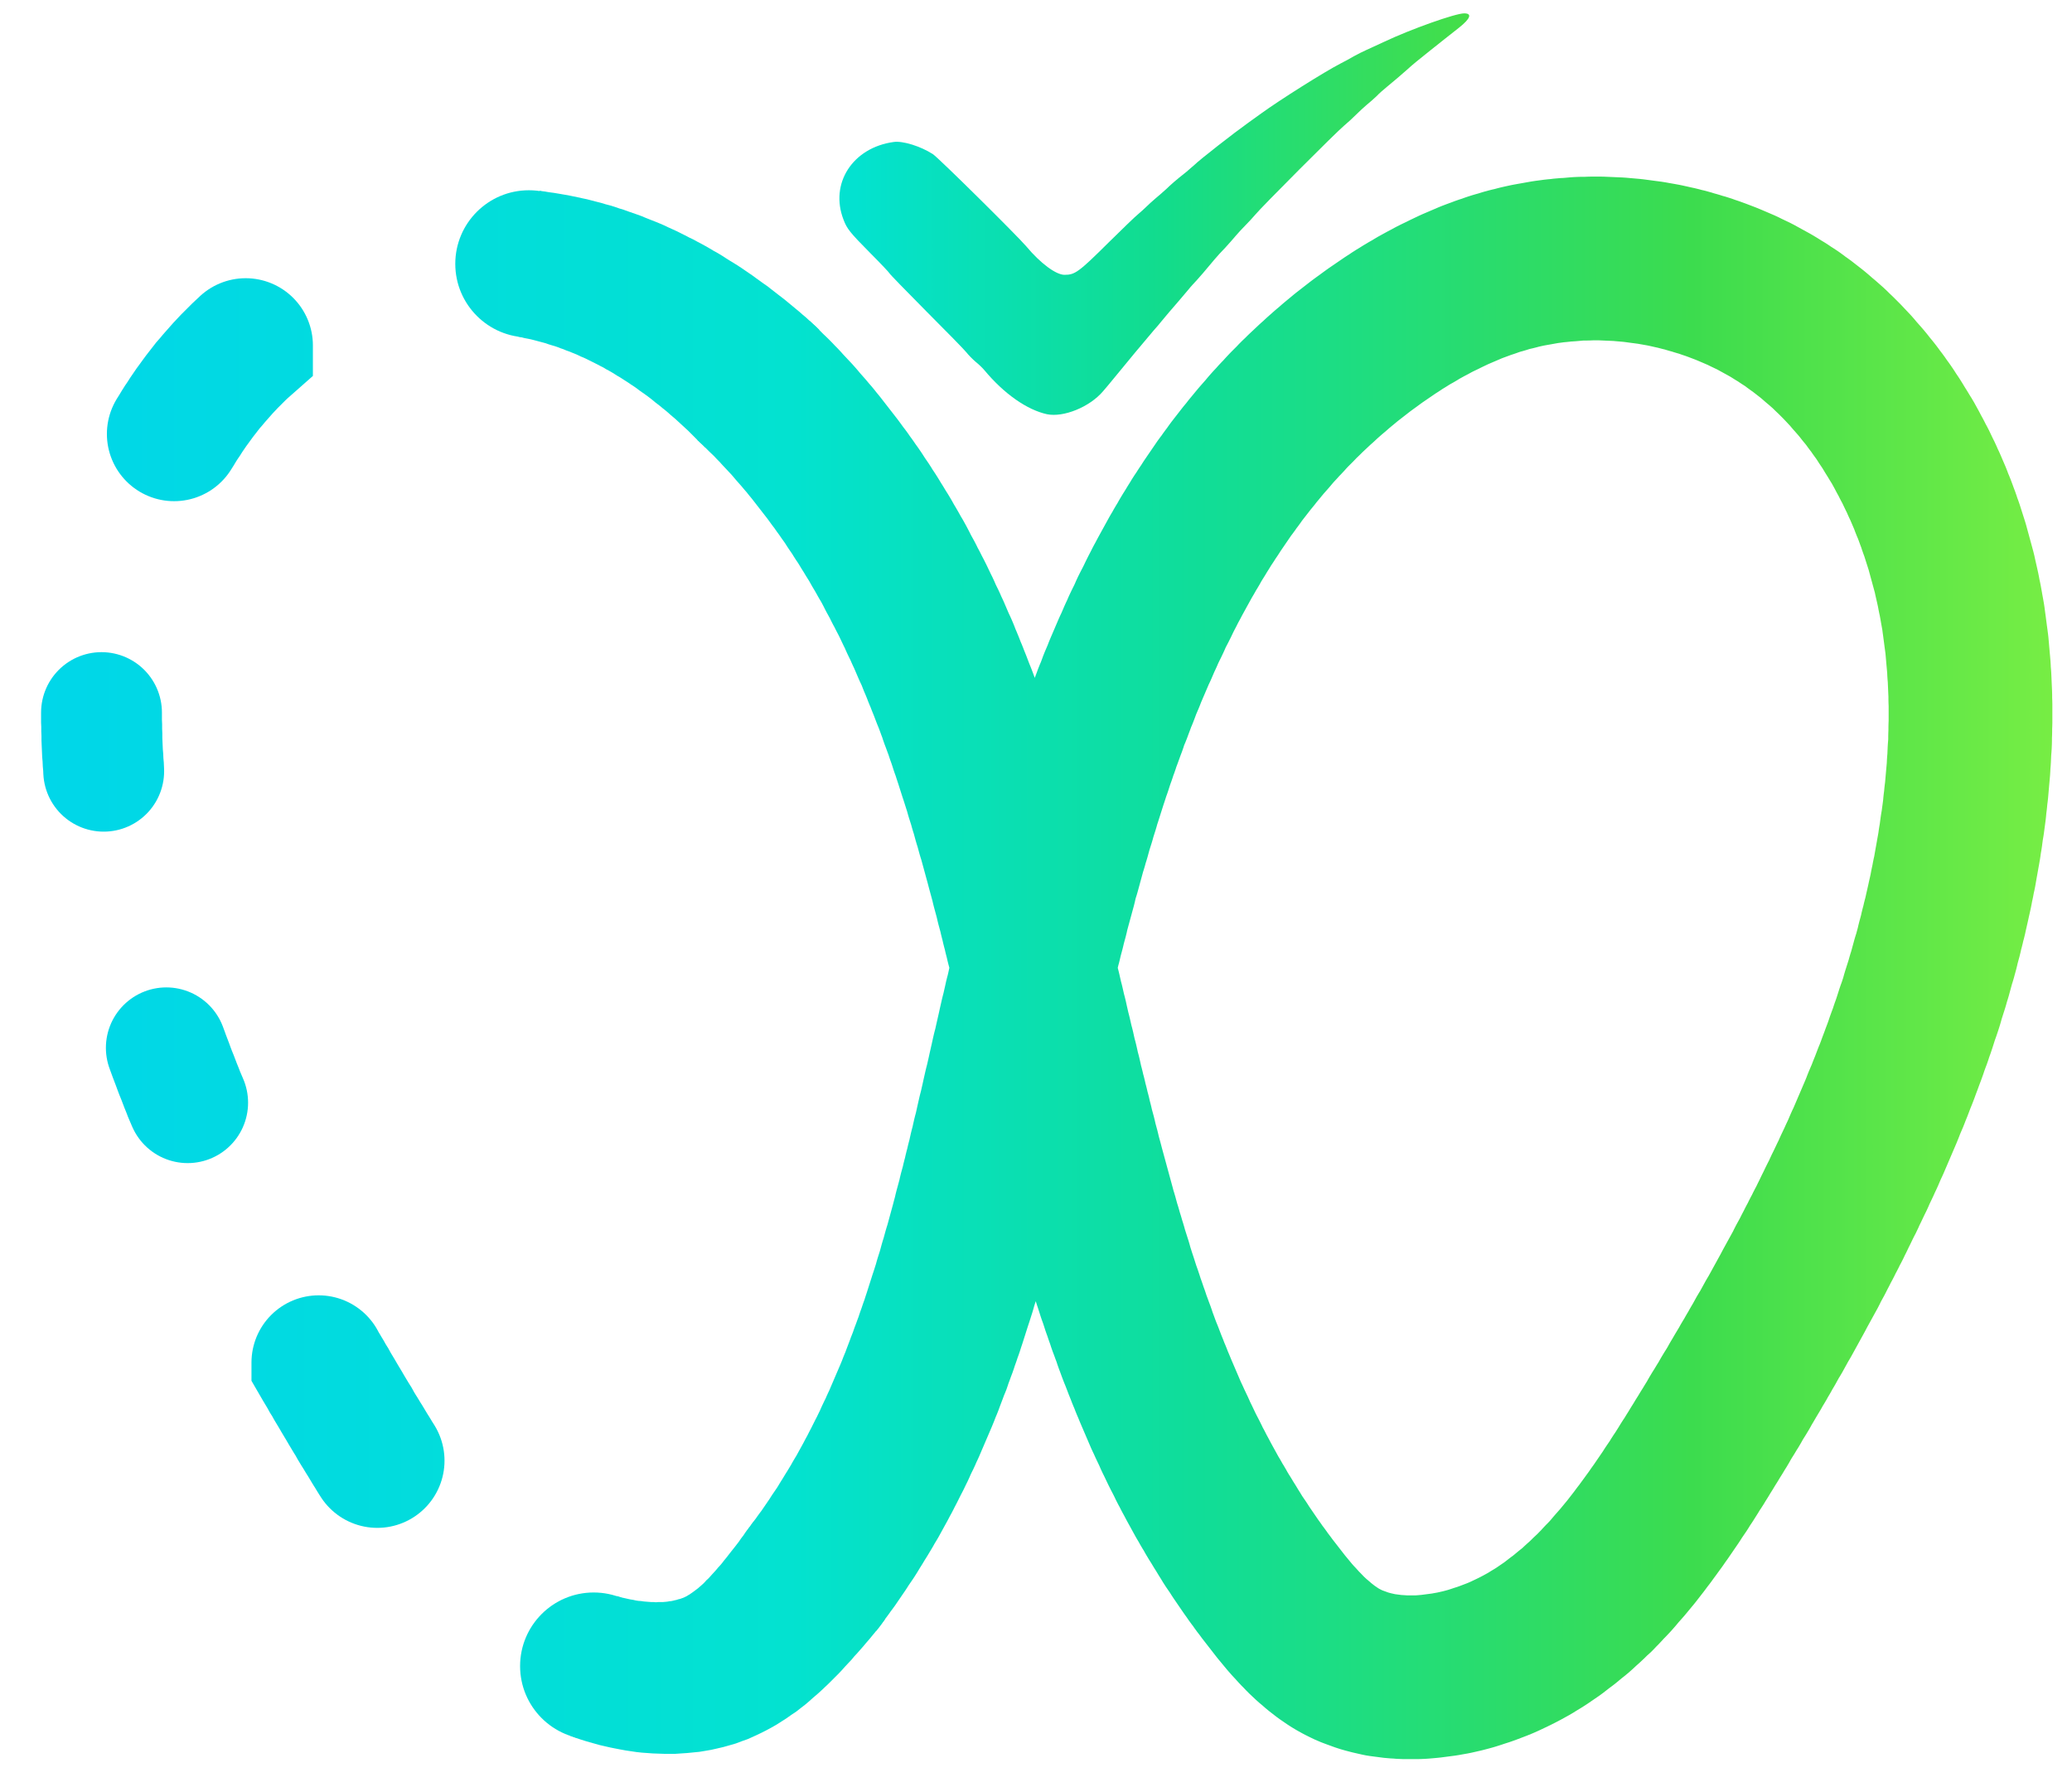
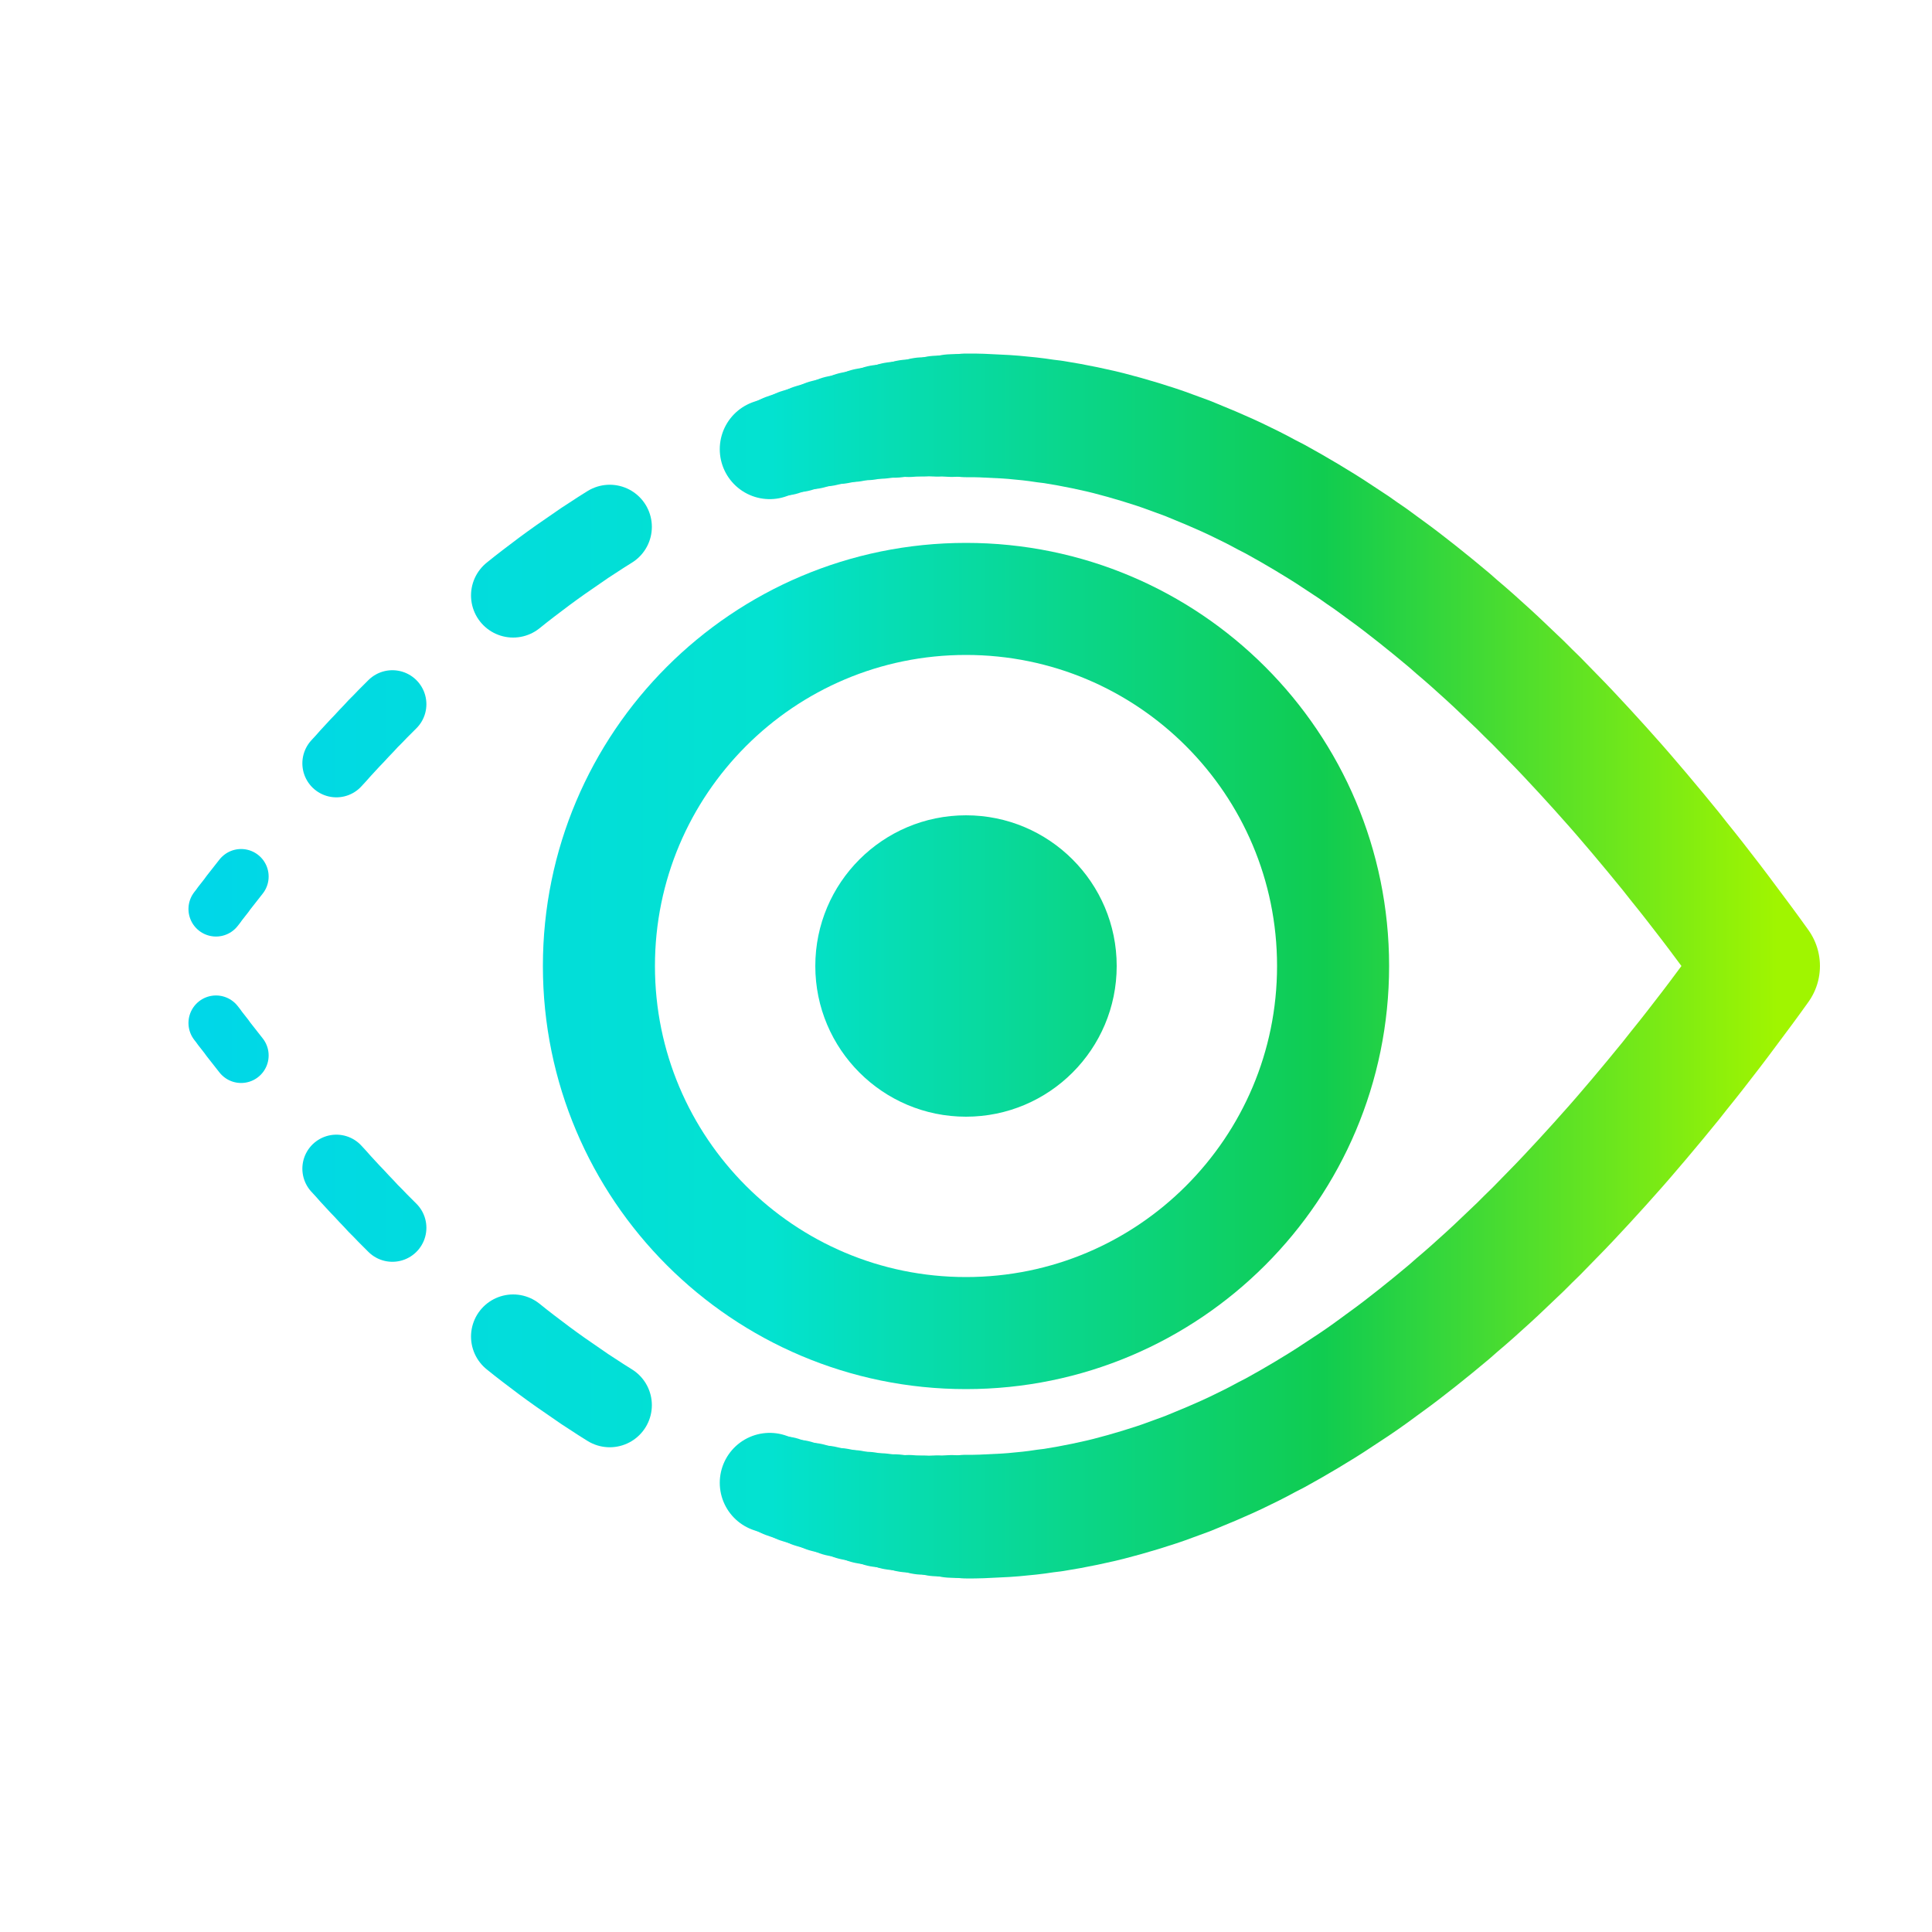
- <svg xmlns="http://www.w3.org/2000/svg" viewBox="101 140 1039 896" role="img" aria-label="EATOLOGIX">
+ <svg xmlns="http://www.w3.org/2000/svg" viewBox="0 0 1000 1000" role="img" aria-label="IrisMap">
  <defs>
-     <linearGradient id="mg" gradientUnits="userSpaceOnUse" x1="107" y1="0" x2="1134" y2="0">
+     <linearGradient id="g" x1="80" y1="0" x2="920" y2="0" gradientUnits="userSpaceOnUse">
      <stop offset="0" stop-color="#00D6EA" />
-       <stop offset=".38" stop-color="#03E2D0" />
-       <stop offset=".58" stop-color="#10DD98" />
-       <stop offset=".82" stop-color="#3CDC4E" />
-       <stop offset="1" stop-color="#78EE44" />
-     </linearGradient>
-     <linearGradient id="mc" gradientUnits="userSpaceOnUse" x1="530" y1="0" x2="840" y2="0">
-       <stop offset="0" stop-color="#03E2D0" />
-       <stop offset=".5" stop-color="#12DC8C" />
-       <stop offset="1" stop-color="#46DE46" />
+       <stop offset="0.38" stop-color="#03E2D0" />
+       <stop offset="0.72" stop-color="#10CC50" />
+       <stop offset="1" stop-color="#A0F500" />
    </linearGradient>
  </defs>
-   <path d="M478.8,330.7 L480.5,332.3 L482.2,333.9 L483.8,335.5 L485.4,337.1 L487.1,338.7 L488.7,340.3 L490.3,342.0 L491.9,343.6 L493.4,345.3 L495.0,347.0 L496.5,348.6 L498.1,350.3 L499.6,352.0 L501.1,353.8 L502.6,355.5 L504.1,357.2 L505.6,359.0 L507.1,360.7 L508.5,362.5 L510.0,364.3 L511.4,366.1 L512.8,367.9 L514.2,369.7 L515.6,371.5 L517.0,373.3 L518.4,375.1 L519.8,377.0 L521.1,378.8 L522.5,380.6 L523.8,382.5 L525.2,384.4 L526.5,386.3 L527.8,388.1 L529.1,390.0 L530.3,391.9 L531.6,393.8 L532.9,395.7 L534.1,397.7 L535.4,399.6 L536.6,401.5 L537.8,403.5 L539.0,405.4 L540.2,407.4 L541.4,409.3 L542.6,411.3 L543.7,413.3 L544.9,415.3 L546.0,417.2 L547.1,419.2 L548.3,421.2 L549.4,423.2 L550.5,425.3 L551.5,427.3 L552.6,429.3 L553.7,431.3 L554.7,433.4 L555.8,435.4 L556.8,437.4 L557.9,439.5 L558.9,441.5 L559.9,443.6 L560.9,445.7 L561.9,447.7 L562.8,449.8 L563.8,451.9 L564.8,453.9 L565.7,456.0 L566.7,458.1 L567.6,460.2 L568.5,462.3 L569.4,464.4 L570.4,466.5 L571.3,468.6 L572.1,470.7 L573.0,472.8 L573.9,475.0 L574.7,477.1 L575.6,479.2 L576.4,481.3 L577.3,483.5 L578.1,485.6 L578.9,487.7 L579.8,489.9 L580.6,492.0 L581.4,494.2 L582.2,496.3 L582.9,498.5 L583.7,500.6 L584.5,502.8 L585.3,504.9 L586.0,507.1 L586.8,509.3 L587.5,511.4 L588.2,513.6 L589.0,515.8 L589.7,518.0 L590.4,520.1 L591.1,522.3 L591.8,524.5 L592.5,526.7 L593.2,528.8 L593.9,531.0 L594.6,533.2 L595.3,535.4 L595.9,537.6 L596.6,539.8 L597.3,542.0 L597.9,544.2 L598.6,546.4 L599.2,548.6 L599.8,550.8 L600.5,553.0 L601.1,555.2 L601.7,557.4 L602.4,559.6 L603.0,561.8 L603.6,564.0 L604.2,566.2 L604.8,568.4 L605.4,570.6 L606.0,572.8 L606.6,575.1 L607.2,577.3 L607.8,579.5 L608.4,581.7 L608.9,583.9 L609.5,586.1 L610.1,588.3 L610.7,590.6 L611.2,592.8 L611.8,595.0 L612.4,597.2 L612.9,599.4 L613.5,601.7 L614.0,603.9 L614.6,606.1 L615.1,608.3 L615.7,610.6 L616.2,612.8 L616.8,615.0 L617.3,617.2 L617.9,619.5 L618.4,621.7 L618.9,623.9 L619.5,626.1 L620.0,628.4 L620.6,630.6 L621.1,632.8 L621.6,635.0 L622.2,637.3 L622.7,639.5 L623.2,641.7 L623.8,644.0 L624.3,646.2 L624.8,648.4 L625.4,650.6 L625.9,652.9 L626.4,655.1 L626.9,657.3 L627.5,659.6 L628.0,661.8 L628.5,664.0 L629.1,666.2 L629.6,668.5 L630.1,670.7 L630.7,672.9 L631.2,675.1 L631.7,677.4 L632.3,679.6 L632.8,681.8 L633.3,684.1 L633.9,686.3 L634.4,688.5 L635.0,690.7 L635.5,693.0 L636.1,695.2 L636.6,697.4 L637.2,699.6 L637.7,701.8 L638.3,704.1 L638.8,706.3 L639.4,708.5 L640.0,710.7 L640.5,713.0 L641.1,715.2 L641.7,717.4 L642.2,719.6 L642.8,721.8 L643.4,724.0 L644.0,726.3 L644.6,728.5 L645.2,730.7 L645.8,732.9 L646.4,735.1 L647.0,737.3 L647.6,739.5 L648.2,741.7 L648.8,743.9 L649.4,746.1 L650.0,748.4 L650.7,750.6 L651.3,752.8 L651.9,755.0 L652.6,757.2 L653.2,759.4 L653.9,761.6 L654.5,763.7 L655.2,765.9 L655.8,768.1 L656.5,770.3 L657.2,772.5 L657.9,774.7 L658.5,776.9 L659.2,779.1 L659.9,781.3 L660.6,783.4 L661.3,785.6 L662.0,787.8 L662.8,790.0 L663.5,792.1 L664.2,794.3 L665.0,796.5 L665.7,798.6 L666.5,800.8 L667.2,803.0 L668.0,805.1 L668.8,807.3 L669.6,809.4 L670.3,811.6 L671.1,813.7 L671.9,815.9 L672.7,818.0 L673.6,820.2 L674.4,822.3 L675.2,824.4 L676.1,826.6 L676.9,828.7 L677.8,830.8 L678.6,832.9 L679.5,835.0 L680.4,837.2 L681.3,839.3 L682.2,841.4 L683.1,843.5 L684.0,845.6 L684.9,847.7 L685.8,849.8 L686.8,851.9 L687.7,853.9 L688.7,856.0 L689.7,858.1 L690.6,860.2 L691.6,862.2 L692.6,864.3 L693.6,866.4 L694.6,868.4 L695.7,870.5 L696.7,872.5 L697.7,874.6 L698.8,876.6 L699.8,878.6 L700.9,880.6 L702.0,882.7 L703.1,884.7 L704.2,886.7 L705.3,888.7 L706.4,890.7 L707.6,892.7 L708.7,894.7 L709.9,896.6 L711.0,898.6 L712.2,900.6 L713.4,902.5 L714.6,904.5 L715.8,906.4 L717.0,908.4 L718.2,910.3 L719.4,912.3 L720.7,914.2 L722.0,916.1 L723.2,918.0 L724.5,919.9 L725.8,921.8 L727.1,923.7 L728.4,925.6 L729.7,927.4 L731.0,929.3 L732.4,931.1 L733.7,933.0 L735.1,934.8 L736.5,936.7 L737.9,938.5 L739.3,940.3 L740.7,942.1 L742.1,943.9 L743.5,945.7 L745.0,947.5 L746.4,949.2 L747.9,951.0 L749.4,952.7 L751.0,954.4 L752.5,956.1 L754.1,957.7 L755.7,959.4 L757.4,961.0 L759.0,962.5 L760.8,964.0 L762.5,965.5 L764.3,966.9 L766.1,968.3 L768.0,969.6 L769.9,970.9 L771.9,972.1 L773.9,973.2 L775.9,974.2 L778.0,975.2 L780.1,976.0 L782.3,976.8 L784.5,977.6 L786.6,978.2 L788.9,978.8 L791.1,979.3 L793.3,979.8 L795.6,980.1 L797.9,980.4 L800.2,980.7 L802.4,980.8 L804.7,981.0 L807.0,981.0 L809.3,981.0 L811.6,981.0 L813.9,980.9 L816.2,980.7 L818.4,980.5 L820.7,980.2 L823.0,979.9 L825.3,979.6 L827.5,979.2 L829.8,978.8 L832.0,978.3 L834.2,977.8 L836.5,977.2 L838.7,976.6 L840.9,975.9 L843.0,975.2 L845.2,974.5 L847.4,973.7 L849.5,972.9 L851.6,972.1 L853.8,971.2 L855.8,970.3 L857.9,969.3 L860.0,968.3 L862.0,967.3 L864.1,966.2 L866.1,965.1 L868.1,964.0 L870.0,962.8 L872.0,961.6 L873.9,960.4 L875.8,959.1 L877.7,957.8 L879.6,956.5 L881.4,955.1 L883.2,953.7 L885.1,952.3 L886.8,950.9 L888.6,949.4 L890.4,948.0 L892.1,946.5 L893.8,944.9 L895.5,943.4 L897.2,941.8 L898.8,940.2 L900.5,938.7 L902.1,937.0 L903.7,935.4 L905.2,933.7 L906.8,932.1 L908.4,930.4 L909.9,928.7 L911.4,926.9 L912.9,925.2 L914.4,923.5 L915.9,921.7 L917.3,920.0 L918.8,918.2 L920.2,916.4 L921.6,914.6 L923.0,912.8 L924.4,910.9 L925.8,909.1 L927.1,907.3 L928.5,905.4 L929.8,903.6 L931.2,901.7 L932.5,899.8 L933.8,898.0 L935.1,896.1 L936.4,894.2 L937.7,892.3 L939.0,890.4 L940.2,888.5 L941.5,886.6 L942.8,884.7 L944.0,882.7 L945.3,880.8 L946.5,878.9 L947.7,877.0 L948.9,875.0 L950.2,873.1 L951.4,871.1 L952.6,869.2 L953.8,867.2 L955.0,865.3 L956.2,863.3 L957.4,861.4 L958.6,859.4 L959.8,857.5 L961.0,855.5 L962.2,853.6 L963.3,851.6 L964.5,849.6 L965.7,847.7 L966.9,845.7 L968.1,843.8 L969.2,841.8 L970.4,839.8 L971.6,837.9 L972.8,835.9 L973.9,833.9 L975.1,831.9 L976.2,830.0 L977.4,828.0 L978.6,826.0 L979.7,824.0 L980.9,822.1 L982.0,820.1 L983.2,818.1 L984.3,816.1 L985.5,814.1 L986.6,812.1 L987.7,810.1 L988.9,808.2 L990.0,806.2 L991.1,804.2 L992.2,802.2 L993.4,800.2 L994.5,798.2 L995.6,796.2 L996.7,794.2 L997.8,792.2 L998.9,790.2 L1000.0,788.2 L1001.1,786.1 L1002.2,784.1 L1003.3,782.1 L1004.4,780.1 L1005.5,778.1 L1006.6,776.1 L1007.6,774.0 L1008.7,772.0 L1009.8,770.0 L1010.8,768.0 L1011.9,765.9 L1012.9,763.9 L1014.0,761.9 L1015.0,759.8 L1016.1,757.8 L1017.1,755.7 L1018.2,753.7 L1019.2,751.6 L1020.2,749.6 L1021.2,747.5 L1022.2,745.5 L1023.2,743.4 L1024.2,741.4 L1025.3,739.3 L1026.2,737.2 L1027.2,735.2 L1028.2,733.1 L1029.2,731.0 L1030.2,729.0 L1031.1,726.9 L1032.1,724.8 L1033.1,722.7 L1034.0,720.7 L1035.0,718.6 L1035.9,716.5 L1036.8,714.4 L1037.8,712.3 L1038.7,710.2 L1039.6,708.1 L1040.5,706.0 L1041.4,703.9 L1042.3,701.8 L1043.2,699.7 L1044.1,697.6 L1045.0,695.4 L1045.8,693.3 L1046.7,691.2 L1047.6,689.1 L1048.4,687.0 L1049.3,684.8 L1050.1,682.7 L1050.9,680.6 L1051.8,678.4 L1052.6,676.3 L1053.4,674.1 L1054.2,672.0 L1055.0,669.8 L1055.8,667.7 L1056.6,665.5 L1057.3,663.4 L1058.1,661.2 L1058.9,659.1 L1059.6,656.9 L1060.4,654.7 L1061.1,652.6 L1061.8,650.4 L1062.5,648.2 L1063.3,646.0 L1064.0,643.9 L1064.7,641.7 L1065.3,639.5 L1066.0,637.3 L1066.7,635.1 L1067.4,632.9 L1068.0,630.7 L1068.7,628.5 L1069.3,626.3 L1069.9,624.1 L1070.5,621.9 L1071.2,619.7 L1071.8,617.5 L1072.4,615.3 L1072.9,613.1 L1073.5,610.9 L1074.1,608.7 L1074.6,606.4 L1075.2,604.2 L1075.7,602.0 L1076.3,599.8 L1076.8,597.5 L1077.3,595.3 L1077.8,593.1 L1078.3,590.8 L1078.8,588.6 L1079.3,586.3 L1079.7,584.1 L1080.2,581.8 L1080.6,579.6 L1081.1,577.4 L1081.5,575.1 L1081.9,572.8 L1082.3,570.6 L1082.7,568.3 L1083.1,566.1 L1083.5,563.8 L1083.8,561.6 L1084.2,559.3 L1084.5,557.0 L1084.8,554.8 L1085.2,552.5 L1085.5,550.2 L1085.8,548.0 L1086.1,545.7 L1086.3,543.4 L1086.6,541.1 L1086.8,538.9 L1087.1,536.6 L1087.3,534.3 L1087.5,532.0 L1087.7,529.7 L1087.9,527.5 L1088.1,525.2 L1088.2,522.9 L1088.4,520.6 L1088.5,518.3 L1088.6,516.0 L1088.8,513.7 L1088.9,511.4 L1088.9,509.2 L1089.0,506.9 L1089.0,504.6 L1089.1,502.3 L1089.1,500.0 L1089.1,497.7 L1089.1,495.4 L1089.1,493.1 L1089.0,490.8 L1089.0,488.5 L1088.9,486.3 L1088.8,484.0 L1088.7,481.7 L1088.6,479.4 L1088.4,477.1 L1088.3,474.8 L1088.1,472.5 L1087.9,470.3 L1087.7,468.0 L1087.5,465.7 L1087.3,463.4 L1087.0,461.1 L1086.7,458.9 L1086.4,456.6 L1086.1,454.3 L1085.8,452.1 L1085.5,449.8 L1085.1,447.5 L1084.7,445.3 L1084.3,443.0 L1083.9,440.8 L1083.4,438.5 L1083.0,436.3 L1082.5,434.0 L1082.0,431.8 L1081.5,429.6 L1081.0,427.3 L1080.4,425.1 L1079.8,422.9 L1079.2,420.7 L1078.6,418.5 L1078.0,416.3 L1077.4,414.1 L1076.7,411.9 L1076.0,409.7 L1075.3,407.5 L1074.6,405.3 L1073.8,403.2 L1073.1,401.0 L1072.3,398.9 L1071.5,396.7 L1070.7,394.6 L1069.8,392.5 L1069.0,390.3 L1068.1,388.2 L1067.2,386.1 L1066.3,384.0 L1065.3,381.9 L1064.4,379.8 L1063.4,377.8 L1062.4,375.7 L1061.4,373.6 L1060.3,371.6 L1059.3,369.6 L1058.2,367.6 L1057.1,365.5 L1056.0,363.5 L1054.9,361.5 L1053.7,359.6 L1052.5,357.6 L1051.3,355.7 L1050.1,353.7 L1048.9,351.8 L1047.6,349.9 L1046.4,348.0 L1045.1,346.1 L1043.7,344.2 L1042.4,342.3 L1041.0,340.5 L1039.7,338.7 L1038.3,336.9 L1036.8,335.1 L1035.4,333.3 L1033.9,331.5 L1032.4,329.8 L1030.9,328.1 L1029.4,326.3 L1027.9,324.7 L1026.3,323.0 L1024.7,321.3 L1023.1,319.7 L1021.5,318.1 L1019.8,316.5 L1018.2,314.9 L1016.5,313.4 L1014.8,311.9 L1013.0,310.4 L1011.3,308.9 L1009.5,307.4 L1007.7,306.0 L1005.9,304.6 L1004.1,303.2 L1002.2,301.9 L1000.4,300.5 L998.5,299.2 L996.6,298.0 L994.7,296.7 L992.7,295.5 L990.8,294.3 L988.8,293.1 L986.8,292.0 L984.8,290.9 L982.8,289.8 L980.8,288.7 L978.7,287.7 L976.6,286.7 L974.6,285.7 L972.5,284.8 L970.4,283.9 L968.3,283.0 L966.1,282.1 L964.0,281.3 L961.9,280.5 L959.7,279.7 L957.6,279.0 L955.4,278.2 L953.2,277.6 L951.0,276.9 L948.8,276.3 L946.6,275.6 L944.4,275.1 L942.2,274.5 L939.9,274.0 L937.7,273.5 L935.4,273.0 L933.2,272.6 L930.9,272.2 L928.7,271.8 L926.4,271.5 L924.1,271.2 L921.9,270.9 L919.6,270.6 L917.3,270.4 L915.0,270.2 L912.8,270.0 L910.5,269.9 L908.2,269.8 L905.9,269.7 L903.6,269.6 L901.3,269.6 L899.0,269.6 L896.7,269.7 L894.4,269.7 L892.1,269.8 L889.9,270.0 L887.6,270.2 L885.3,270.3 L883.0,270.6 L880.7,270.8 L878.5,271.1 L876.2,271.4 L873.9,271.8 L871.7,272.2 L869.4,272.6 L867.2,273.0 L864.9,273.5 L862.7,274.0 L860.5,274.6 L858.3,275.1 L856.1,275.7 L853.9,276.4 L851.7,277.0 L849.5,277.7 L847.3,278.5 L845.1,279.2 L843.0,280.0 L840.8,280.8 L838.7,281.6 L836.6,282.5 L834.5,283.4 L832.4,284.3 L830.3,285.2 L828.2,286.2 L826.1,287.2 L824.1,288.2 L822.0,289.2 L820.0,290.2 L818.0,291.3 L815.9,292.4 L813.9,293.5 L811.9,294.6 L810.0,295.8 L808.0,296.9 L806.0,298.1 L804.1,299.3 L802.1,300.5 L800.2,301.8 L798.3,303.0 L796.4,304.3 L794.5,305.6 L792.6,306.9 L790.7,308.2 L788.9,309.5 L787.0,310.9 L785.2,312.2 L783.3,313.6 L781.5,315.0 L779.7,316.4 L777.9,317.8 L776.1,319.2 L774.3,320.7 L772.6,322.1 L770.8,323.6 L769.1,325.1 L767.3,326.6 L765.6,328.1 L763.9,329.6 L762.2,331.2 L760.5,332.7 L758.8,334.3 L757.2,335.8 L755.5,337.4 L753.9,339.0 L752.2,340.6 L750.6,342.3 L749.0,343.9 L747.4,345.5 L745.8,347.2 L744.3,348.9 L742.7,350.5 L741.2,352.2 L739.6,353.9 L738.1,355.6 L736.6,357.4 L735.1,359.1 L733.6,360.8 L732.1,362.6 L730.7,364.3 L729.2,366.1 L727.8,367.9 L726.3,369.7 L724.9,371.5 L723.5,373.3 L722.1,375.1 L720.7,376.9 L719.4,378.8 L718.0,380.6 L716.7,382.5 L715.3,384.3 L714.0,386.2 L712.7,388.1 L711.4,390.0 L710.1,391.9 L708.8,393.8 L707.6,395.7 L706.3,397.6 L705.1,399.5 L703.8,401.4 L702.6,403.4 L701.4,405.3 L700.2,407.3 L699.0,409.2 L697.8,411.2 L696.7,413.2 L695.5,415.1 L694.4,417.1 L693.2,419.1 L692.1,421.1 L691.0,423.1 L689.9,425.1 L688.8,427.1 L687.7,429.1 L686.6,431.2 L685.5,433.2 L684.5,435.2 L683.4,437.3 L682.4,439.3 L681.4,441.4 L680.4,443.4 L679.3,445.5 L678.3,447.5 L677.4,449.6 L676.4,451.7 L675.4,453.7 L674.4,455.8 L673.5,457.9 L672.5,460.0 L671.6,462.1 L670.7,464.2 L669.7,466.3 L668.8,468.4 L667.9,470.5 L667.0,472.6 L666.1,474.7 L665.2,476.8 L664.4,478.9 L663.5,481.0 L662.6,483.1 L661.8,485.3 L661.0,487.4 L660.1,489.5 L659.3,491.7 L658.5,493.8 L657.7,496.0 L656.8,498.1 L656.0,500.2 L655.3,502.4 L654.5,504.5 L653.7,506.7 L652.9,508.9 L652.1,511.0 L651.4,513.2 L650.6,515.3 L649.9,517.5 L649.1,519.7 L648.4,521.8 L647.7,524.0 L646.9,526.2 L646.2,528.4 L645.5,530.5 L644.8,532.7 L644.1,534.9 L643.4,537.1 L642.7,539.3 L642.0,541.4 L641.4,543.6 L640.7,545.8 L640.0,548.0 L639.4,550.2 L638.7,552.4 L638.0,554.6 L637.4,556.8 L636.8,559.0 L636.1,561.2 L635.5,563.4 L634.8,565.6 L634.2,567.8 L633.6,570.0 L633.0,572.2 L632.4,574.4 L631.8,576.6 L631.1,578.8 L630.5,581.0 L630.0,583.3 L629.4,585.5 L628.8,587.7 L628.2,589.9 L627.6,592.1 L627.0,594.3 L626.4,596.5 L625.9,598.8 L625.3,601.0 L624.7,603.2 L624.2,605.4 L623.6,607.6 L623.0,609.9 L622.5,612.1 L621.9,614.3 L621.4,616.5 L620.8,618.8 L620.3,621.0 L619.8,623.2 L619.2,625.4 L618.7,627.7 L618.2,629.9 L617.6,632.1 L617.1,634.3 L616.6,636.6 L616.1,638.8 L615.5,641.0 L615.0,643.3 L614.5,645.5 L614.0,647.7 L613.4,650.0 L612.9,652.2 L612.4,654.4 L611.9,656.7 L611.4,658.9 L610.9,661.1 L610.4,663.3 L609.9,665.6 L609.3,667.8 L608.8,670.0 L608.3,672.3 L607.8,674.5 L607.3,676.7 L606.8,679.0 L606.3,681.2 L605.8,683.4 L605.2,685.7 L604.7,687.9 L604.2,690.1 L603.7,692.4 L603.2,694.6 L602.7,696.8 L602.1,699.1 L601.6,701.3 L601.1,703.5 L600.6,705.8 L600.1,708.0 L599.5,710.2 L599.0,712.4 L598.5,714.7 L597.9,716.9 L597.4,719.1 L596.9,721.4 L596.3,723.6 L595.8,725.8 L595.2,728.0 L594.7,730.3 L594.1,732.5 L593.6,734.7 L593.0,736.9 L592.4,739.1 L591.9,741.4 L591.3,743.6 L590.7,745.8 L590.1,748.0 L589.6,750.2 L589.0,752.4 L588.4,754.7 L587.8,756.9 L587.2,759.1 L586.6,761.3 L586.0,763.5 L585.4,765.7 L584.7,767.9 L584.1,770.1 L583.5,772.3 L582.8,774.5 L582.2,776.7 L581.6,778.9 L580.9,781.1 L580.2,783.3 L579.6,785.5 L578.9,787.7 L578.2,789.9 L577.5,792.0 L576.8,794.2 L576.1,796.4 L575.4,798.6 L574.7,800.8 L574.0,802.9 L573.3,805.1 L572.5,807.3 L571.8,809.4 L571.0,811.6 L570.3,813.8 L569.5,815.9 L568.7,818.1 L567.9,820.2 L567.2,822.4 L566.3,824.5 L565.5,826.7 L564.7,828.8 L563.9,830.9 L563.1,833.1 L562.2,835.2 L561.4,837.3 L560.5,839.5 L559.6,841.6 L558.7,843.7 L557.8,845.8 L556.9,847.9 L556.0,850.0 L555.1,852.1 L554.2,854.2 L553.2,856.3 L552.3,858.4 L551.3,860.4 L550.3,862.5 L549.4,864.6 L548.4,866.6 L547.4,868.7 L546.3,870.8 L545.3,872.8 L544.3,874.8 L543.2,876.9 L542.2,878.9 L541.1,880.9 L540.0,883.0 L538.9,885.0 L537.8,887.0 L536.7,889.0 L535.6,891.0 L534.4,892.9 L533.3,894.9 L532.1,896.9 L530.9,898.9 L529.7,900.8 L528.5,902.8 L527.3,904.7 L526.1,906.7 L524.9,908.6 L523.6,910.5 L522.3,912.4 L521.1,914.3 L519.8,916.2 L518.5,918.1 L517.2,920.0 L515.9,921.9 L514.5,923.7 L513.2,925.6 L511.8,927.4 L510.5,929.3 L509.1,931.1 L508.3,932.1" fill="none" stroke="url(#mg)" stroke-width="82.1" stroke-linecap="butt" stroke-linejoin="round" />
-   <path d="M478.9,902.9 L477.8,904.4 L476.8,905.8 L475.7,907.1 L474.7,908.5 L473.7,910.0 L472.6,911.4 L471.6,912.9 L470.6,914.2 L469.6,915.5 L468.4,917.0 L467.3,918.4 L466.2,919.8 L465.2,921.1 L464.2,922.3 L463.2,923.6 L462.2,924.8 L461.1,926.0 L460.1,927.2 L459.1,928.3 L458.1,929.4 L457.2,930.4 L456.3,931.4 L455.3,932.3 L454.4,933.3 L453.5,934.2 L452.6,935.0 L451.8,935.7 L451.0,936.4 L450.2,937.0 L449.4,937.6 L448.6,938.2 L447.9,938.7 L447.3,939.1 L446.6,939.6 L446.0,939.9 L445.6,940.2 L445.0,940.5 L444.2,940.9 L443.5,941.2 L442.9,941.4 L442.1,941.7 L441.2,941.9 L440.3,942.2 L439.4,942.4 L438.6,942.6 L437.7,942.8 L436.7,942.9 L435.6,943.1 L434.5,943.2 L433.4,943.3 L432.3,943.3 L431.1,943.3 L429.9,943.4 L428.7,943.3 L427.5,943.3 L426.3,943.2 L425.0,943.1 L423.8,943.0 L422.5,942.8 L421.1,942.7 L419.8,942.5 L418.5,942.2 L417.2,942.0 L415.8,941.7 L414.5,941.4 L413.1,941.1 L411.7,940.7 L410.3,940.3 L387.0,1010.4 L389.4,1011.3 L391.8,1012.1 L394.3,1012.9 L396.7,1013.6 L399.2,1014.3 L401.7,1015.0 L404.3,1015.6 L406.9,1016.2 L409.4,1016.7 L412.0,1017.2 L414.7,1017.7 L417.4,1018.1 L420.1,1018.5 L422.8,1018.8 L425.6,1019.0 L428.3,1019.2 L431.1,1019.3 L434.0,1019.4 L436.8,1019.4 L439.7,1019.4 L442.6,1019.2 L445.6,1019.0 L448.6,1018.7 L451.7,1018.4 L454.7,1017.9 L457.6,1017.4 L460.7,1016.7 L463.7,1016.0 L466.9,1015.1 L470.0,1014.2 L472.9,1013.1 L476.0,1012.0 L479.1,1010.6 L482.1,1009.2 L484.9,1007.8 L487.7,1006.3 L490.5,1004.7 L493.0,1003.1 L495.5,1001.5 L497.9,999.8 L500.3,998.2 L502.6,996.4 L504.8,994.7 L506.8,993.0 L508.8,991.2 L510.8,989.5 L512.8,987.7 L514.7,985.9 L516.5,984.2 L518.2,982.5 L519.9,980.8 L521.6,979.1 L523.2,977.4 L524.8,975.6 L526.4,973.9 L528.0,972.2 L529.4,970.5 L530.9,968.9 L532.3,967.3 L533.8,965.6 L535.3,963.8 L536.7,962.2 L538.1,960.5 L539.5,958.8 L540.9,957.1 L542.3,955.3 L543.6,953.5 L544.9,951.7 Z" fill="url(#mg)" />
-   <circle cx="398.7" cy="975.4" r="36.9" fill="url(#mg)" />
-   <path d="M360.9,308.8 L362.4,309.1 L363.9,309.5 L365.5,309.8 L367.0,310.1 L368.6,310.5 L370.1,310.9 L371.6,311.3 L373.1,311.7 L374.6,312.1 L376.0,312.6 L377.6,313.1 L379.0,313.5 L380.5,314.0 L382.0,314.6 L383.5,315.1 L384.9,315.7 L386.3,316.2 L387.8,316.8 L389.3,317.4 L390.7,318.0 L392.1,318.7 L393.6,319.3 L395.1,320.0 L396.5,320.7 L397.9,321.4 L399.3,322.1 L400.7,322.8 L402.2,323.6 L403.6,324.3 L404.9,325.1 L406.4,325.9 L407.8,326.7 L409.1,327.5 L410.5,328.4 L411.9,329.2 L413.3,330.1 L414.7,331.0 L416.1,331.9 L417.4,332.8 L418.8,333.7 L420.1,334.6 L421.4,335.6 L422.8,336.6 L424.1,337.5 L425.5,338.5 L426.8,339.5 L428.1,340.5 L429.4,341.6 L430.7,342.6 L432.0,343.6 L433.3,344.7 L434.7,345.8 L436.0,346.9 L437.1,347.9 L438.4,349.0 L439.7,350.1 L441.0,351.3 L442.3,352.5 L443.5,353.6 L444.8,354.8 L446.0,355.9 L447.2,357.1 L448.4,358.3 L449.6,359.5 L450.8,360.7 L452.1,361.9 L453.4,363.1 L454.6,364.3 L511.8,305.4 L510.2,303.8 L508.5,302.3 L506.9,300.8 L505.3,299.3 L503.5,297.8 L501.8,296.3 L500.1,294.9 L498.3,293.4 L496.6,292.0 L494.8,290.5 L493.0,289.1 L491.3,287.8 L489.5,286.4 L487.7,285.0 L485.8,283.5 L483.9,282.2 L482.1,280.9 L480.3,279.6 L478.4,278.2 L476.5,276.9 L474.6,275.6 L472.7,274.3 L470.7,273.0 L468.8,271.8 L466.8,270.6 L464.9,269.4 L462.9,268.1 L460.9,266.9 L458.9,265.8 L456.9,264.6 L454.8,263.4 L452.8,262.3 L450.7,261.2 L448.7,260.1 L446.6,259.1 L444.5,258.0 L442.3,256.9 L440.3,255.9 L438.1,254.9 L435.9,253.9 L433.8,252.9 L431.7,252.0 L429.5,251.1 L427.2,250.2 L424.9,249.3 L422.8,248.4 L420.6,247.6 L418.3,246.8 L416.0,246.0 L413.8,245.2 L411.5,244.5 L409.2,243.7 L406.9,243.0 L404.6,242.4 L402.3,241.7 L399.9,241.1 L397.6,240.5 L395.3,239.9 L392.9,239.4 L390.6,238.9 L388.2,238.4 L385.8,237.9 L383.4,237.5 L381.1,237.1 L378.7,236.7 L376.4,236.4 L374.0,236.0 L371.6,235.7 Z" fill="url(#mg)" />
-   <circle cx="366.2" cy="272.3" r="36.9" fill="url(#mg)" />
-   <path d="M290.2,872.4 L289.0,870.5 L287.8,868.5 L286.6,866.6 L285.4,864.6 L284.2,862.6 L283.0,860.7 L281.8,858.7 L280.6,856.8 L279.4,854.8 L278.3,852.8 L277.1,850.9 L275.9,848.9 L274.7,846.9 L273.6,845.0 L272.4,843.0 L271.2,841.0 L270.1,839.1 L268.9,837.1 L267.7,835.1 L266.6,833.1 L265.4,831.2 L264.3,829.2 L263.1,827.2 L261.9,825.2 L260.8,823.3 L260.8,823.2" fill="none" stroke="url(#mg)" stroke-width="67.4" stroke-linecap="round" />
-   <path d="M195.1,692.9 L194.2,690.8 L193.3,688.7 L192.5,686.6 L191.6,684.4 L190.8,682.3 L190.0,680.2 L189.1,678.0 L188.3,675.9 L187.5,673.7 L186.7,671.6 L185.9,669.5 L185.1,667.3 L184.4,665.4" fill="none" stroke="url(#mg)" stroke-width="60.6" stroke-linecap="round" />
-   <path d="M188.3,357.6 L189.5,355.7 L190.7,353.7 L191.9,351.8 L193.2,349.9 L194.4,348.0 L195.7,346.1 L197.0,344.2 L198.4,342.3 L199.7,340.5 L201.1,338.6 L202.5,336.8 L203.9,335.0 L205.3,333.2 L206.8,331.5 L208.3,329.7 L209.8,328.0 L211.3,326.3 L212.8,324.6 L214.4,322.9 L216.0,321.2 L217.6,319.6 L219.2,318.0 L220.8,316.4 L222.5,314.8 L224.2,313.3 L224.2,313.2" fill="none" stroke="url(#mg)" stroke-width="67.4" stroke-linecap="round" />
-   <path d="M153.0,526.7 L152.9,524.4 L152.7,522.2 L152.6,519.9 L152.4,517.6 L152.3,515.3 L152.2,513.0 L152.1,510.7 L152.1,508.4 L152.0,506.1 L152.0,503.8 L151.9,501.6 L151.9,499.3 L151.9,497.3" fill="none" stroke="url(#mg)" stroke-width="60.6" stroke-linecap="round" />
-   <path d="M626.0,347.7 C616.0,345.5 604.5,337.5 594.6,325.6 C593.7,324.5 591.7,322.6 590.2,321.4 C588.7,320.1 586.6,318.0 585.7,316.8 C584.7,315.5 575.6,306.2 565.4,296.0 C555.3,285.8 547.0,277.3 547.0,277.0 C547.0,276.8 542.7,272.2 537.4,266.9 C527.2,256.6 525.7,254.7 524.0,250.2 C516.9,232.0 528.6,214.0 549.1,211.2 C553.7,210.5 562.8,213.4 568.8,217.3 C571.5,219.0 611.2,258.3 615.6,263.5 C622.7,272.0 630.5,277.8 634.8,277.8 C640.0,277.8 641.8,276.6 657.0,261.5 C663.7,254.9 670.3,248.5 671.7,247.4 C673.0,246.3 675.0,244.5 676.0,243.5 C677.0,242.5 679.0,240.7 680.3,239.6 C681.7,238.5 684.1,236.3 685.7,234.9 C688.3,232.4 690.3,230.6 696.0,226.1 C697.2,225.1 698.8,223.6 699.7,222.9 C702.5,220.1 720.1,206.4 727.0,201.5 C729.1,200.0 731.9,198.0 733.4,196.9 C742.6,190.2 765.3,175.9 773.3,171.8 C775.3,170.8 778.2,169.2 779.9,168.2 C781.7,167.2 784.5,165.8 786.3,165.0 C788.1,164.2 792.0,162.4 795.0,161.0 C808.5,154.6 830.8,146.7 835.2,146.7 C839.3,146.7 838.4,149.3 832.6,153.9 C830.3,155.7 827.1,158.2 825.5,159.5 C823.9,160.8 820.6,163.4 818.2,165.3 C812.5,169.8 809.0,172.7 806.5,175.0 C805.4,176.0 803.3,177.8 801.9,179.0 C800.5,180.2 798.0,182.3 796.4,183.6 C794.8,184.9 792.4,187.0 791.2,188.3 C789.9,189.5 787.7,191.5 786.3,192.6 C785.0,193.7 782.6,195.9 781.0,197.5 C779.4,199.1 776.7,201.6 775.0,203.0 C771.2,206.1 733.3,244.1 730.4,247.7 C729.3,249.0 727.1,251.4 725.5,253.0 C723.9,254.6 721.7,257.0 720.6,258.3 C719.5,259.7 717.1,262.3 715.4,264.2 C713.6,266.0 711.2,268.7 710.0,270.1 C704.6,276.6 703.0,278.4 701.2,280.4 C700.1,281.6 698.2,283.6 697.1,285.0 C695.9,286.4 693.7,289.0 692.1,290.9 C688.0,295.6 685.9,298.1 683.5,301.0 C682.4,302.4 680.6,304.5 679.5,305.7 C677.7,307.8 674.5,311.7 670.0,317.0 C668.8,318.4 665.7,322.3 663.0,325.5 C656.3,333.6 655.8,334.3 654.1,336.2 C647.4,344.1 634.3,349.4 626.0,347.7 Z" fill="url(#mc)" />
+   <g fill="none" stroke="url(#g)" stroke-linecap="round" stroke-linejoin="round">
+     <path d="M500.0,215.0 L504.1,215.0 L508.2,215.1 L512.3,215.3 L516.4,215.5 L520.5,215.7 L524.6,216.0 L528.7,216.4 L532.8,216.8 L536.9,217.3 L541.0,217.9 L545.1,218.4 L549.2,219.1 L553.3,219.8 L557.4,220.6 L561.5,221.4 L565.6,222.3 L569.7,223.2 L573.8,224.2 L577.9,225.3 L582.0,226.4 L586.1,227.6 L590.2,228.8 L594.3,230.1 L598.4,231.4 L602.5,232.8 L606.6,234.3 L610.7,235.8 L614.8,237.3 L618.9,239.0 L623.0,240.7 L627.1,242.4 L631.2,244.2 L635.3,246.0 L639.4,247.9 L643.5,249.9 L647.6,251.9 L651.7,254.0 L655.8,256.2 L659.9,258.3 L664.0,260.6 L668.1,262.9 L672.2,265.3 L676.3,267.7 L680.4,270.2 L684.5,272.7 L688.6,275.3 L692.7,278.0 L696.8,280.7 L700.9,283.4 L705.0,286.3 L709.1,289.1 L713.2,292.1 L717.3,295.1 L721.4,298.1 L725.5,301.2 L729.6,304.4 L733.7,307.6 L737.8,310.9 L741.9,314.2 L746.0,317.6 L750.1,321.0 L754.2,324.6 L758.3,328.1 L762.4,331.7 L766.5,335.4 L770.6,339.1 L774.7,342.9 L778.8,346.8 L782.9,350.7 L787.0,354.6 L791.1,358.7 L795.2,362.7 L799.3,366.9 L803.4,371.1 L807.5,375.3 L811.6,379.6 L815.7,384.0 L819.8,388.4 L823.9,392.9 L828.0,397.4 L832.1,402.0 L836.2,406.6 L840.3,411.3 L844.4,416.1 L848.5,420.9 L852.6,425.8 L856.7,430.7 L860.8,435.7 L864.9,440.7 L869.0,445.9 L873.1,451.0 L877.2,456.2 L881.3,461.5 L885.4,466.8 L889.5,472.2 L893.6,477.7 L897.7,483.2 L901.8,488.7 L905.9,494.3 L910.0,500.0 L910.0,500.0 L905.9,505.7 L901.8,511.3 L897.7,516.8 L893.6,522.3 L889.5,527.8 L885.4,533.2 L881.3,538.5 L877.2,543.8 L873.1,549.0 L869.0,554.1 L864.9,559.3 L860.8,564.3 L856.7,569.3 L852.6,574.2 L848.5,579.1 L844.4,583.9 L840.3,588.7 L836.2,593.4 L832.1,598.0 L828.0,602.6 L823.9,607.1 L819.8,611.6 L815.7,616.0 L811.6,620.4 L807.5,624.7 L803.4,628.9 L799.3,633.1 L795.2,637.3 L791.1,641.3 L787.0,645.4 L782.9,649.3 L778.8,653.2 L774.7,657.1 L770.6,660.9 L766.5,664.6 L762.4,668.3 L758.3,671.9 L754.2,675.4 L750.1,679.0 L746.0,682.4 L741.9,685.8 L737.8,689.1 L733.7,692.4 L729.6,695.6 L725.5,698.8 L721.4,701.9 L717.3,704.9 L713.2,707.9 L709.1,710.9 L705.0,713.8 L700.9,716.6 L696.8,719.3 L692.7,722.0 L688.6,724.7 L684.5,727.3 L680.4,729.8 L676.3,732.3 L672.2,734.7 L668.1,737.1 L664.0,739.4 L659.9,741.7 L655.8,743.8 L651.7,746.0 L647.6,748.1 L643.5,750.1 L639.4,752.1 L635.3,754.0 L631.2,755.8 L627.1,757.6 L623.0,759.3 L618.9,761.0 L614.8,762.7 L610.7,764.2 L606.6,765.7 L602.5,767.2 L598.4,768.6 L594.3,769.9 L590.2,771.2 L586.1,772.4 L582.0,773.6 L577.9,774.7 L573.8,775.8 L569.7,776.8 L565.6,777.7 L561.5,778.6 L557.4,779.4 L553.3,780.2 L549.2,780.9 L545.1,781.6 L541.0,782.1 L536.9,782.7 L532.8,783.2 L528.7,783.6 L524.6,784.0 L520.5,784.3 L516.4,784.5 L512.3,784.7 L508.2,784.9 L504.1,785.0 L500.0,785.0" stroke-width="64.0" />
+     <path d="M500.0,215.0 L497.5,215.0 L495.1,215.0 L492.6,215.1" stroke-width="63.5" />
+     <path d="M492.6,215.1 L490.1,215.2 L487.7,215.3 L485.2,215.4" stroke-width="62.6" />
+     <path d="M485.2,215.4 L482.7,215.5 L480.3,215.7 L477.8,215.8" stroke-width="61.7" />
+     <path d="M477.8,215.8 L475.4,216.0 L472.9,216.3 L470.4,216.5" stroke-width="60.8" />
+     <path d="M470.4,216.5 L468.0,216.7 L465.5,217.0 L463.1,217.3" stroke-width="59.9" />
+     <path d="M463.1,217.3 L460.6,217.6 L458.2,218.0 L455.8,218.3" stroke-width="59.0" />
+     <path d="M455.8,218.3 L453.3,218.7 L450.9,219.1 L448.5,219.5" stroke-width="58.1" />
+     <path d="M448.5,219.5 L446.0,219.9 L443.6,220.4 L441.2,220.9" stroke-width="57.1" />
+     <path d="M441.2,220.9 L438.8,221.4 L436.4,221.9 L433.9,222.4" stroke-width="56.2" />
+     <path d="M433.9,222.4 L431.5,223.0 L429.1,223.5 L426.7,224.1" stroke-width="55.3" />
+     <path d="M426.7,224.1 L424.4,224.7 L422.0,225.3 L419.6,226.0" stroke-width="54.4" />
+     <path d="M419.6,226.0 L417.2,226.6 L414.8,227.3 L412.5,228.0" stroke-width="53.5" />
+     <path d="M412.5,228.0 L410.1,228.7 L407.7,229.4 L405.4,230.2" stroke-width="52.6" />
+     <path d="M405.4,230.2 L403.0,230.9 L400.7,231.7 L398.4,232.5" stroke-width="51.7" />
+     <path d="M315.6,272.7 L311.3,275.4 L307.0,278.2 L302.7,281.0 L298.5,283.9 L294.3,286.8 L290.1,289.7 L285.9,292.7 L281.8,295.7 L277.7,298.8 L273.6,301.9 L269.6,305.0 L265.6,308.2" stroke-width="43.6" />
+     <path d="M203.1,364.5 L200.6,367.0 L198.1,369.5 L195.7,372.0 L193.2,374.5 L190.8,377.1 L188.4,379.6 L186.0,382.2 L183.6,384.7 L181.2,387.3 L178.8,389.9 L176.5,392.5 L174.1,395.1" stroke-width="35.2" />
+     <path d="M124.8,453.7 L123.7,455.1 L122.6,456.5 L121.5,457.9 L120.4,459.3 L119.3,460.7 L118.2,462.1 L117.2,463.5 L116.1,464.9 L115.0,466.3 L113.9,467.7 L112.9,469.1 L111.8,470.5" stroke-width="28.5" />
+     <path d="M492.6,784.9 L495.1,785.0 L497.5,785.0 L500.0,785.0" stroke-width="63.5" />
+     <path d="M485.2,784.6 L487.7,784.7 L490.1,784.8 L492.6,784.9" stroke-width="62.6" />
+     <path d="M477.8,784.2 L480.3,784.3 L482.7,784.5 L485.2,784.6" stroke-width="61.7" />
+     <path d="M470.4,783.5 L472.9,783.7 L475.4,784.0 L477.8,784.2" stroke-width="60.8" />
+     <path d="M463.1,782.7 L465.5,783.0 L468.0,783.3 L470.4,783.5" stroke-width="59.9" />
+     <path d="M455.8,781.7 L458.2,782.0 L460.6,782.4 L463.1,782.7" stroke-width="59.0" />
+     <path d="M448.5,780.5 L450.9,780.9 L453.3,781.3 L455.8,781.7" stroke-width="58.1" />
+     <path d="M441.2,779.1 L443.6,779.6 L446.0,780.1 L448.5,780.5" stroke-width="57.1" />
+     <path d="M433.9,777.6 L436.4,778.1 L438.8,778.6 L441.2,779.1" stroke-width="56.2" />
+     <path d="M426.7,775.9 L429.1,776.5 L431.5,777.0 L433.9,777.6" stroke-width="55.3" />
+     <path d="M419.6,774.0 L422.0,774.7 L424.4,775.3 L426.7,775.9" stroke-width="54.4" />
+     <path d="M412.5,772.0 L414.8,772.7 L417.2,773.4 L419.6,774.0" stroke-width="53.5" />
+     <path d="M405.4,769.8 L407.7,770.6 L410.1,771.3 L412.5,772.0" stroke-width="52.6" />
+     <path d="M398.4,767.5 L400.7,768.3 L403.0,769.1 L405.4,769.8" stroke-width="51.7" />
+     <path d="M265.6,691.8 L269.6,695.0 L273.6,698.1 L277.7,701.2 L281.8,704.3 L285.9,707.3 L290.1,710.3 L294.3,713.2 L298.5,716.1 L302.7,719.0 L307.0,721.8 L311.3,724.6 L315.6,727.3" stroke-width="43.6" />
+     <path d="M174.1,604.9 L176.5,607.5 L178.8,610.1 L181.2,612.7 L183.6,615.3 L186.0,617.8 L188.4,620.4 L190.8,622.9 L193.2,625.5 L195.7,628.0 L198.1,630.5 L200.6,633.0 L203.1,635.5" stroke-width="35.2" />
+     <path d="M111.8,529.5 L112.9,530.9 L113.9,532.3 L115.0,533.7 L116.1,535.1 L117.2,536.5 L118.2,537.9 L119.3,539.3 L120.4,540.7 L121.5,542.1 L122.6,543.5 L123.7,544.9 L124.8,546.3" stroke-width="28.5" />
+     <circle cx="500" cy="500" r="190" stroke-width="58" />
+     <circle cx="500" cy="500" r="78" fill="url(#g)" stroke="none" />
+   </g>
</svg>
